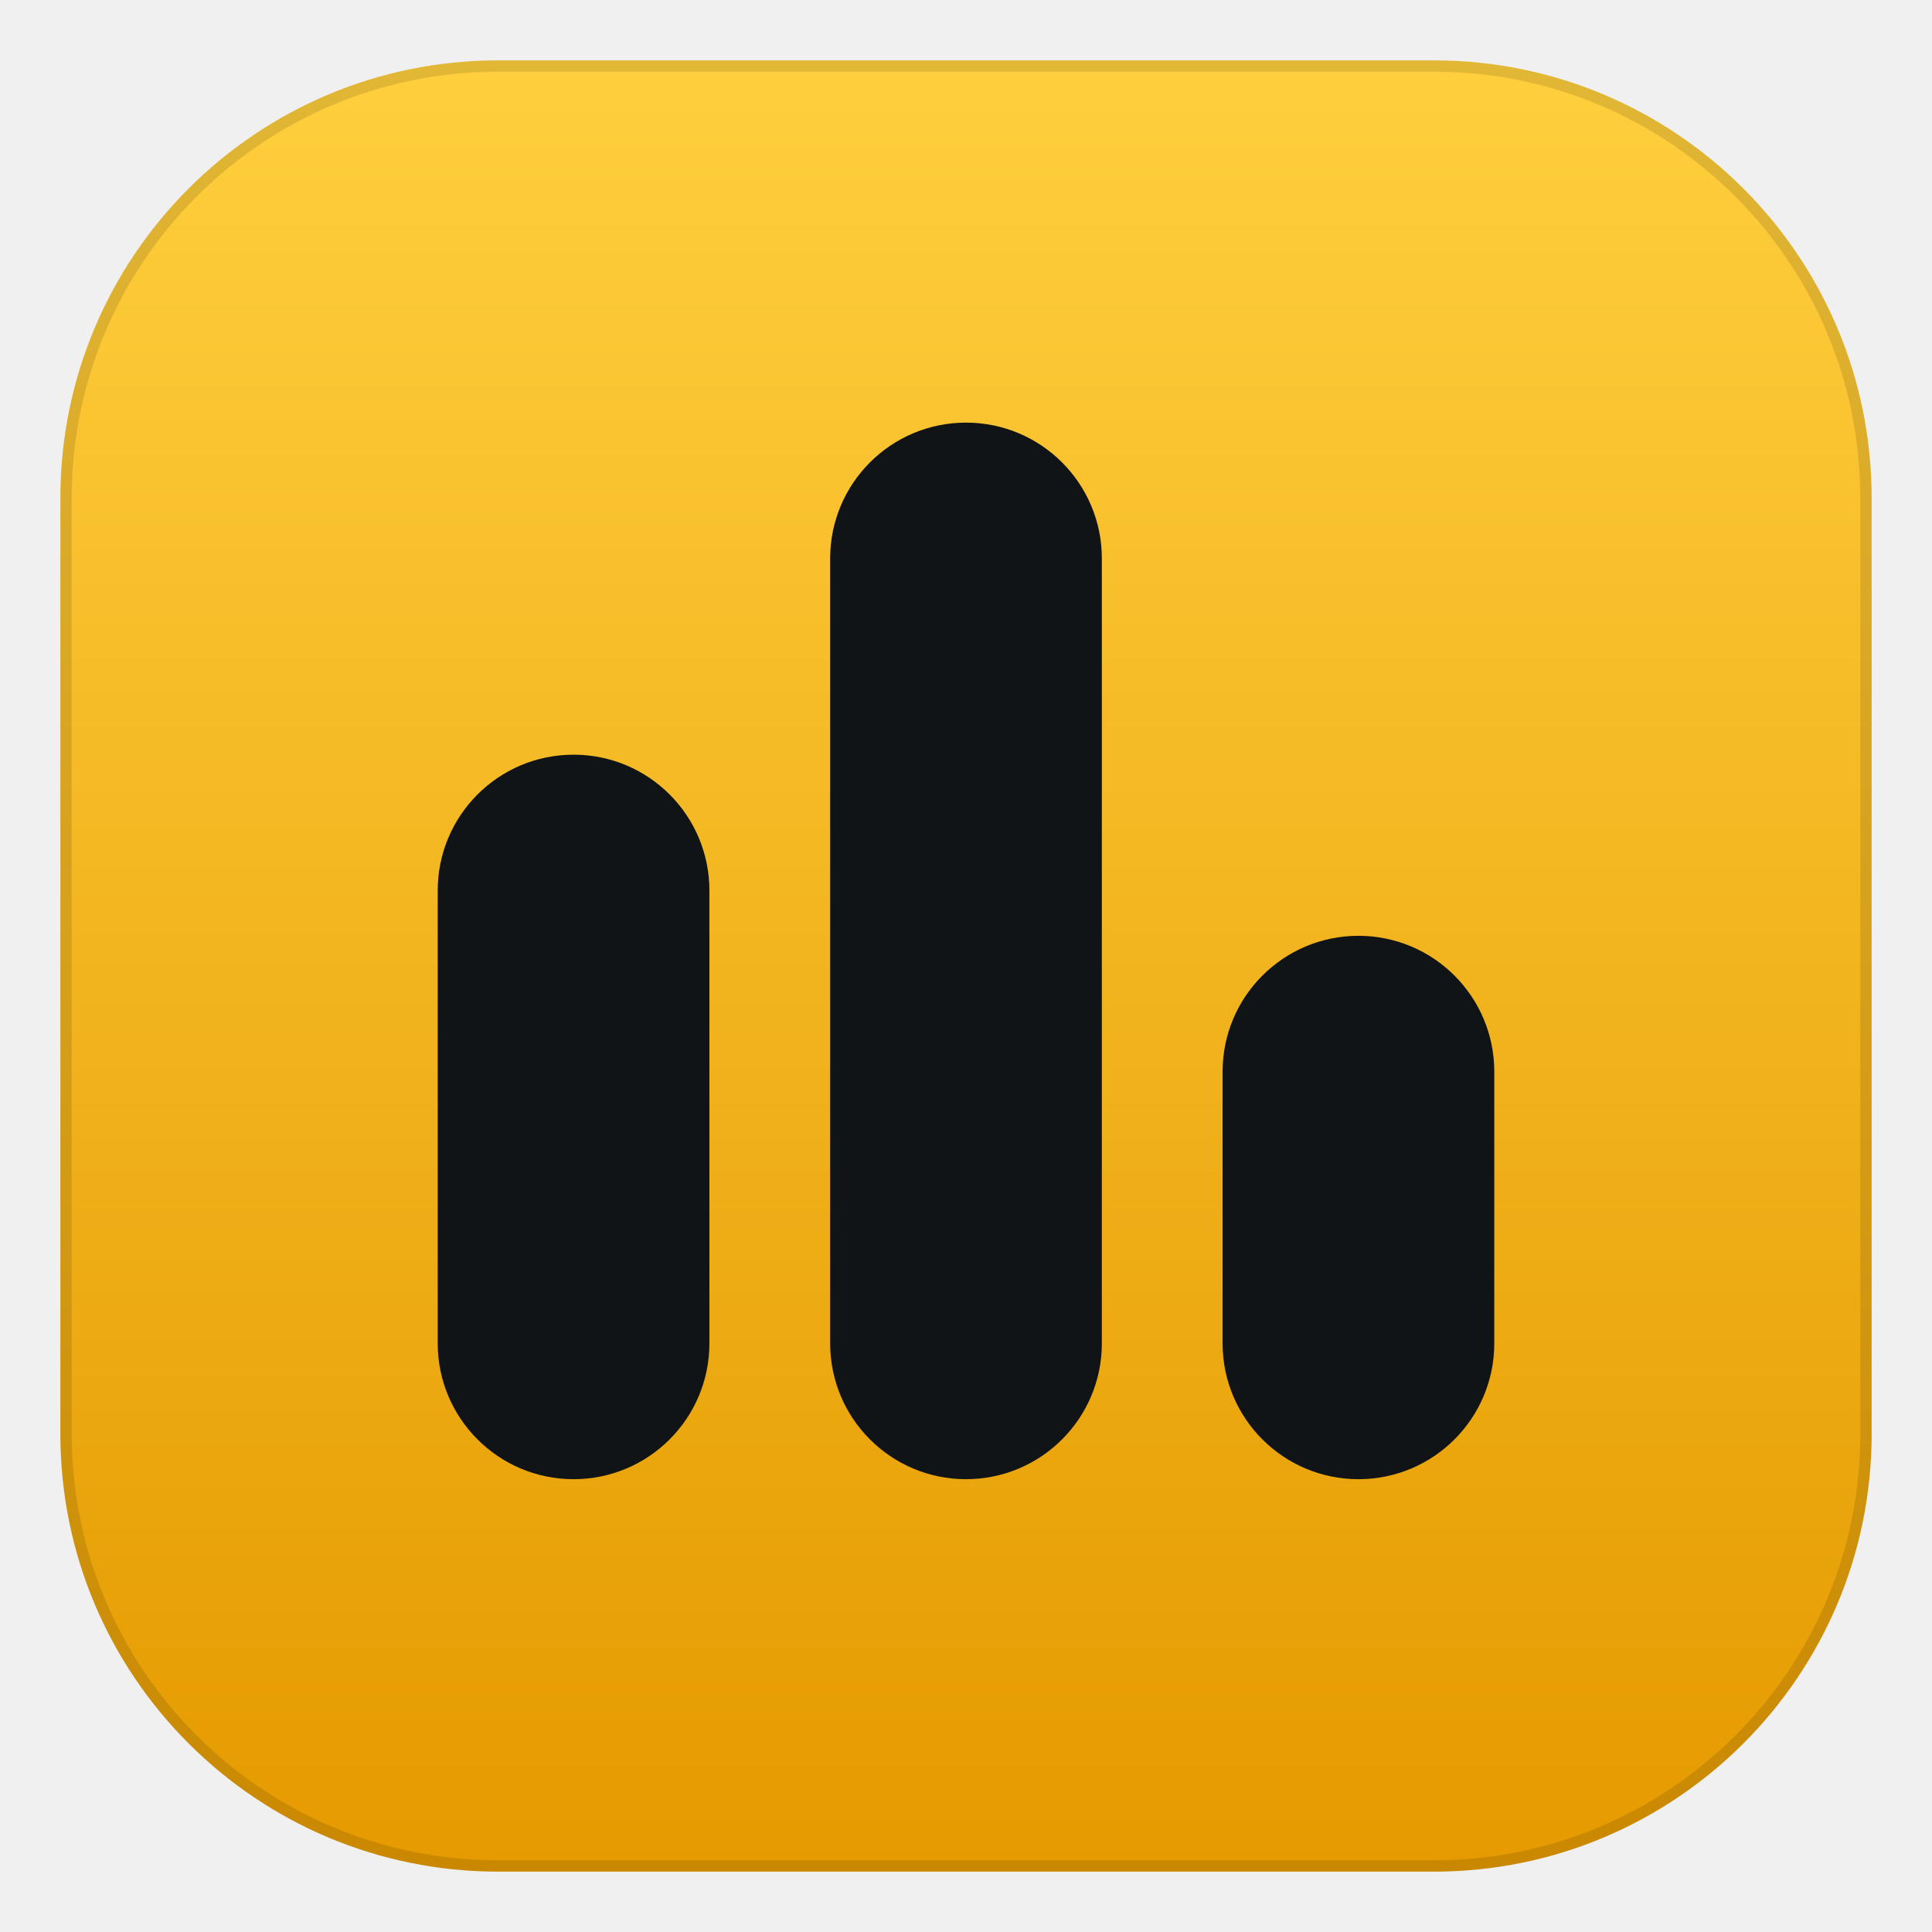
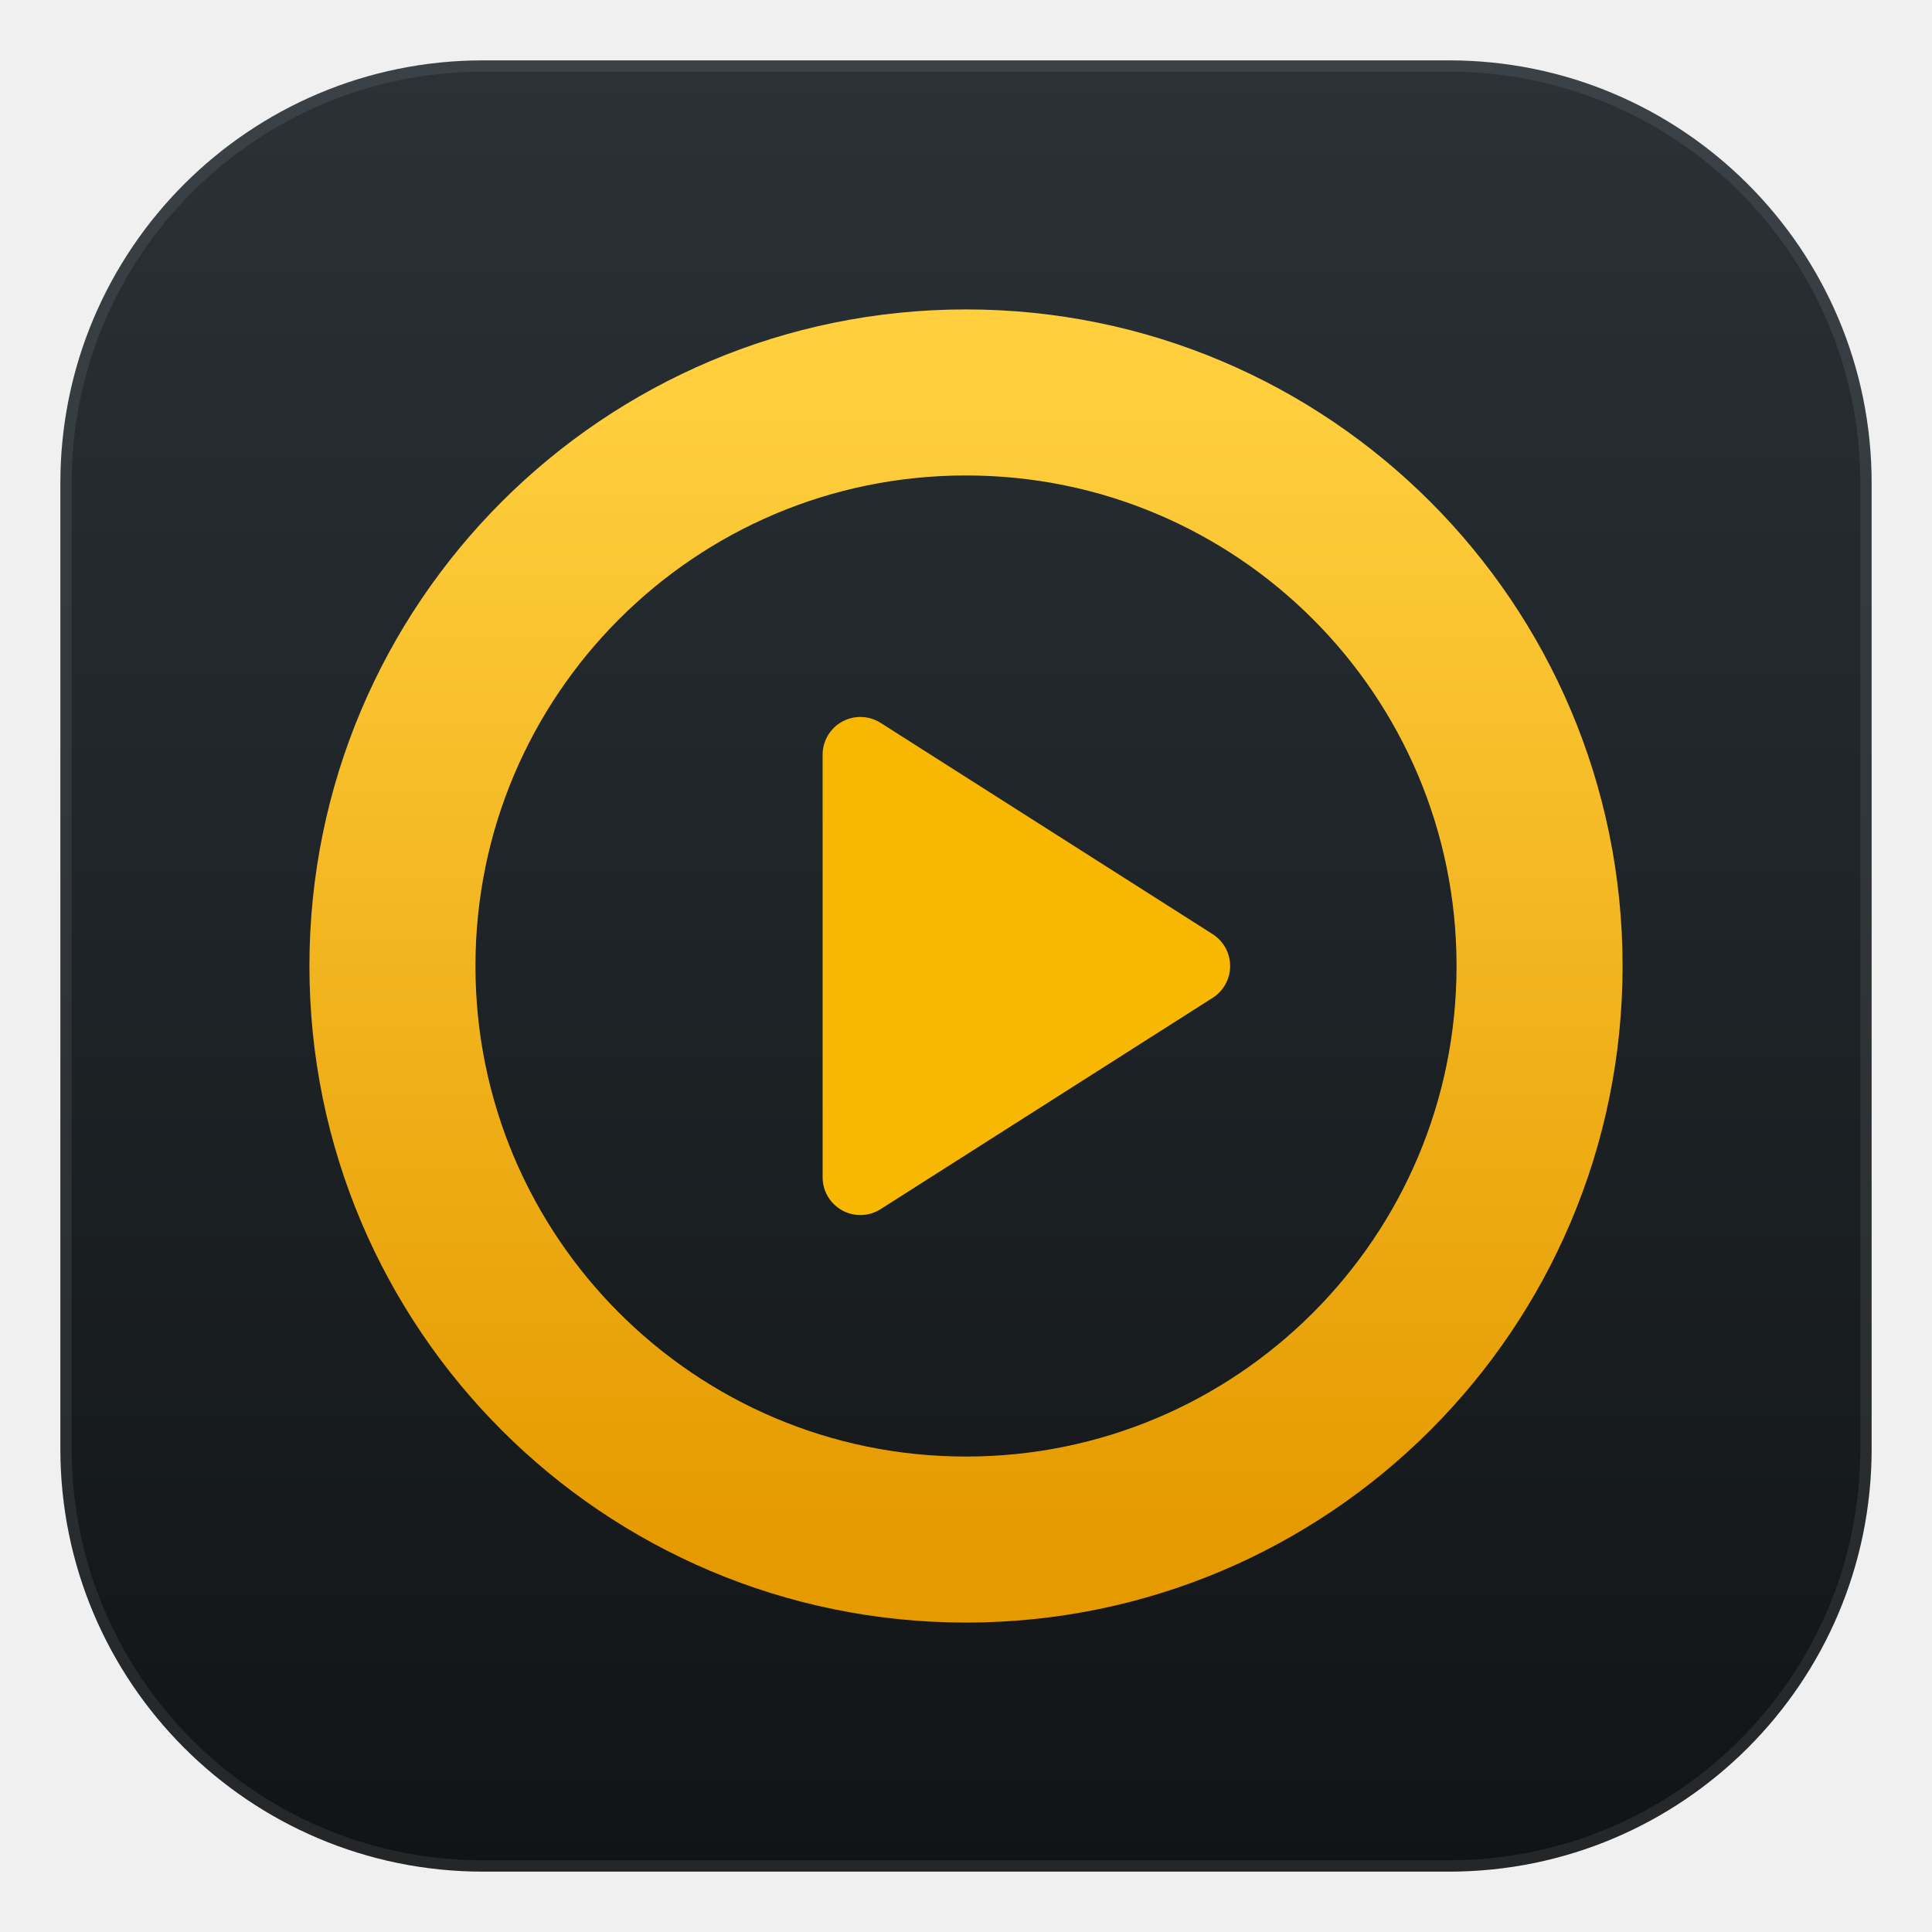
- <svg xmlns="http://www.w3.org/2000/svg" viewBox="0 0 256 256">
+ <svg xmlns="http://www.w3.org/2000/svg" width="256" height="256" viewBox="0 0 256 256">
  <defs>
-     <linearGradient id="g" x1="0" y1="0" x2="0" y2="1">
+     <linearGradient id="t" x1="0" y1="8" x2="0" y2="248" gradientUnits="userSpaceOnUse">
+       <stop offset="0" stop-color="#ffcf3d" />
+       <stop offset="1" stop-color="#e59a00" />
+     </linearGradient>
+     <linearGradient id="k" x1="0" y1="0" x2="0" y2="1">
+       <stop offset="0" stop-color="#2a3237" />
+       <stop offset="1" stop-color="#111416" />
+     </linearGradient>
+     <linearGradient id="g" x1="0" y1="52" x2="0" y2="204" gradientUnits="userSpaceOnUse">
      <stop offset="0" stop-color="#ffcf3d" />
      <stop offset="1" stop-color="#e59a00" />
    </linearGradient>
  </defs>
-   <rect x="8" y="8" width="240" height="240" rx="58" fill="url(#g)" />
-   <rect x="8.75" y="8.75" width="238.5" height="238.5" rx="57.25" fill="none" stroke="#000" stroke-opacity=".12" stroke-width="1.5" />
-   <rect x="58" y="100" width="36" height="96" rx="18" fill="#111416" />
-   <rect x="110" y="56" width="36" height="140" rx="18" fill="#111416" />
-   <rect x="162" y="124" width="36" height="72" rx="18" fill="#111416" />
+   <rect x="8" y="8" width="240" height="240" rx="56" fill="url(#k)" />
+   <rect x="8.75" y="8.75" width="238.5" height="238.5" rx="55.25" fill="none" stroke="#fff" stroke-opacity=".08" stroke-width="1.5" />
+   <circle cx="128" cy="128" r="76" fill="none" stroke="url(#g)" stroke-width="22" />
+   <path d="M114 100 L158 128 L114 156 Z" fill="#f8b700" stroke="#f8b700" stroke-width="10" stroke-linejoin="round" />
</svg>
